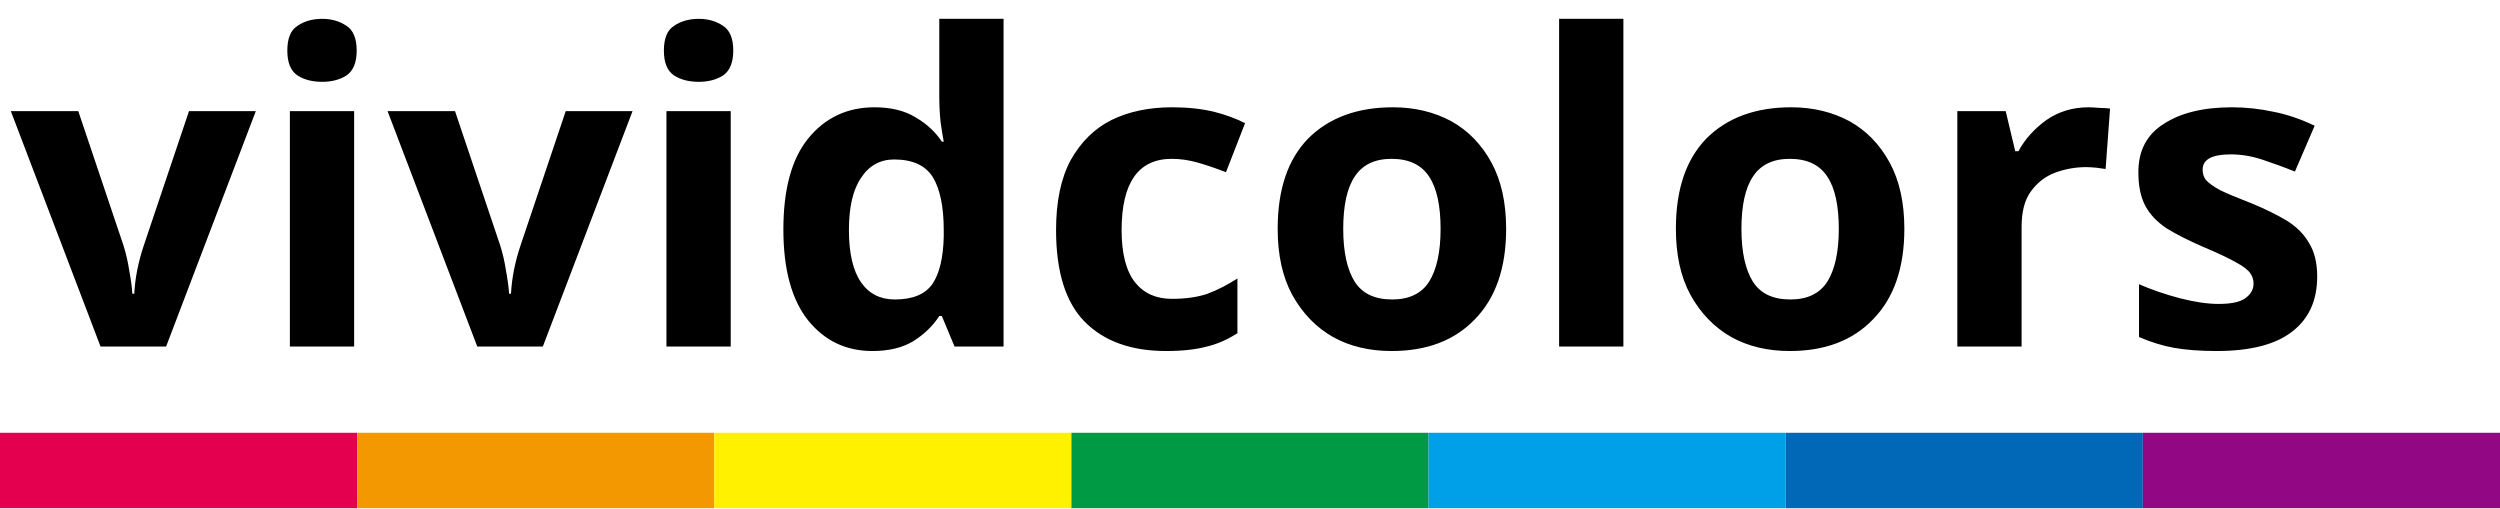
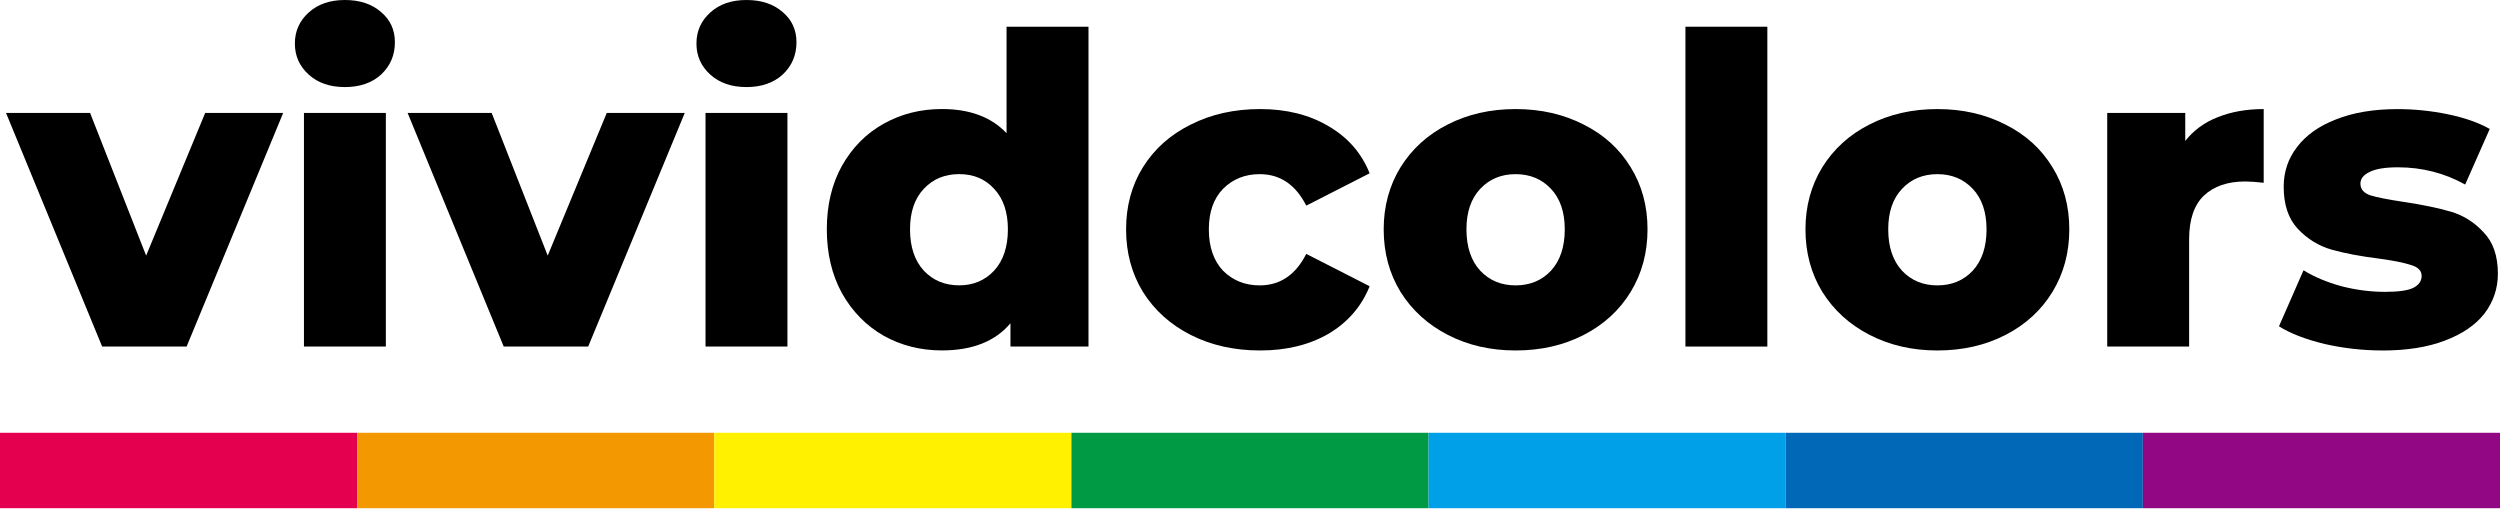
- <svg xmlns="http://www.w3.org/2000/svg" width="61.383mm" height="12.478mm" viewBox="0 0 61.383 12.478" version="1.1" id="svg8">
+ <svg xmlns="http://www.w3.org/2000/svg" id="svg8" version="1.1" viewBox="0 0 61.383 12.478" height="12.478mm" width="61.383mm">
  <defs id="defs2" />
-   <g id="layer1" transform="translate(0,-284.522)">
-     <text xml:space="preserve" style="font-style:normal;font-variant:normal;font-weight:800;font-stretch:normal;font-size:10.583px;line-height:1.25;font-family:Montserrat;-inkscape-font-specification:'Montserrat Ultra-Bold';letter-spacing:0px;word-spacing:0px;fill:#000000;fill-opacity:1;stroke:none;stroke-width:0.265" x="0.265" y="293.031" id="text12">
-       <tspan id="tspan10" x="0.265" y="293.031" style="stroke-width:0.265">vividcolors</tspan>
-     </text>
-     <rect id="rect33" width="8.769" height="1.852" x="0" y="295.148" style="fill:#e5004f;fill-opacity:1;stroke-width:0.25" />
-     <rect id="rect33-4" width="8.769" height="1.852" x="8.769" y="295.148" style="fill:#f39800;fill-opacity:1;stroke-width:0.25" />
-     <rect id="rect33-44" width="8.769" height="1.852" x="17.538" y="295.148" style="fill:#fff100;fill-opacity:1;stroke-width:0.25" />
-     <rect id="rect33-9" width="8.769" height="1.852" x="26.307" y="295.148" style="fill:#009944;fill-opacity:1;stroke-width:0.25" />
-     <rect id="rect33-8" width="8.769" height="1.852" x="35.076" y="295.148" style="fill:#00a0e9;fill-opacity:1;stroke-width:0.25" />
-     <rect id="rect33-5" width="8.769" height="1.852" x="43.845" y="295.148" style="fill:#0068b7;fill-opacity:1;stroke-width:0.25" />
-     <rect id="rect33-3" width="8.769" height="1.852" x="52.614" y="295.148" style="fill:#920783;fill-opacity:1;stroke-width:0.25" />
+   <g transform="translate(0,-284.522)" id="layer1">
+     <g id="text12" style="font-style:normal;font-variant:normal;font-weight:800;font-stretch:normal;font-size:10.583px;line-height:1.25;font-family:Montserrat;-inkscape-font-specification:'Montserrat Ultra-Bold';letter-spacing:0px;word-spacing:0px;fill:#000000;fill-opacity:1;stroke:none;stroke-width:0.265" aria-label="vividcolors">
+       <path id="path821" style="stroke-width:0.265" d="m 6.953,287.295 -2.371,5.736 H 2.508 L 0.148,287.295 H 2.212 l 1.376,3.503 1.45,-3.503 z" />
+       <path id="path823" style="stroke-width:0.265" d="m 7.463,287.295 h 2.011 v 5.736 H 7.463 Z m 1.005,-0.635 q -0.55,0 -0.889,-0.307 -0.339,-0.307 -0.339,-0.762 0,-0.455 0.339,-0.762 0.339,-0.307 0.889,-0.307 0.55,0 0.889,0.296 0.339,0.286 0.339,0.741 0,0.476 -0.339,0.794 -0.339,0.307 -0.889,0.307 z" />
+       <path id="path825" style="stroke-width:0.265" d="m 16.813,287.295 -2.371,5.736 h -2.074 l -2.36,-5.736 h 2.064 l 1.376,3.503 1.45,-3.503 z" />
+       <path id="path827" style="stroke-width:0.265" d="m 17.323,287.295 h 2.011 v 5.736 h -2.011 z m 1.005,-0.635 q -0.55,0 -0.889,-0.307 -0.339,-0.307 -0.339,-0.762 0,-0.455 0.339,-0.762 0.339,-0.307 0.889,-0.307 0.55,0 0.889,0.296 0.339,0.286 0.339,0.741 0,0.476 -0.339,0.794 -0.339,0.307 -0.889,0.307 z" />
+       <path id="path829" style="stroke-width:0.265" d="m 26.726,285.178 v 7.853 h -1.916 v -0.572 q -0.561,0.667 -1.683,0.667 -0.783,0 -1.429,-0.36 -0.646,-0.37 -1.027,-1.048 -0.37,-0.677 -0.37,-1.566 0,-0.889 0.37,-1.556 0.381,-0.677 1.027,-1.037 0.646,-0.36 1.429,-0.36 1.027,0 1.587,0.593 v -2.614 z m -3.175,6.35 q 0.519,0 0.857,-0.36 0.339,-0.37 0.339,-1.016 0,-0.635 -0.339,-0.995 -0.328,-0.36 -0.857,-0.36 -0.529,0 -0.868,0.36 -0.339,0.36 -0.339,0.995 0,0.646 0.339,1.016 0.339,0.36 0.868,0.36 z" />
+       <path id="path831" style="stroke-width:0.265" d="m 30.941,293.127 q -0.953,0 -1.704,-0.381 -0.751,-0.381 -1.175,-1.058 -0.413,-0.677 -0.413,-1.535 0,-0.857 0.413,-1.524 0.423,-0.677 1.175,-1.048 0.751,-0.381 1.704,-0.381 0.974,0 1.683,0.423 0.709,0.413 1.005,1.154 l -1.556,0.794 q -0.392,-0.773 -1.143,-0.773 -0.54,0 -0.9,0.36 -0.349,0.36 -0.349,0.995 0,0.646 0.349,1.016 0.36,0.36 0.9,0.36 0.751,0 1.143,-0.773 l 1.556,0.794 q -0.296,0.741 -1.005,1.164 -0.709,0.413 -1.683,0.413 z" />
+       <path id="path833" style="stroke-width:0.265" d="m 37.213,293.127 q -0.921,0 -1.662,-0.381 -0.741,-0.381 -1.164,-1.058 -0.413,-0.677 -0.413,-1.535 0,-0.847 0.413,-1.524 0.423,-0.677 1.154,-1.048 0.741,-0.381 1.672,-0.381 0.931,0 1.672,0.381 0.741,0.37 1.154,1.048 0.413,0.667 0.413,1.524 0,0.857 -0.413,1.535 -0.413,0.677 -1.154,1.058 -0.741,0.381 -1.672,0.381 z m 0,-1.598 q 0.529,0 0.868,-0.36 0.339,-0.37 0.339,-1.016 0,-0.635 -0.339,-0.995 -0.339,-0.36 -0.868,-0.36 -0.529,0 -0.868,0.36 -0.339,0.36 -0.339,0.995 0,0.646 0.339,1.016 0.339,0.36 0.868,0.36 z" />
+       <path id="path835" style="stroke-width:0.265" d="m 41.383,285.178 h 2.011 v 7.853 h -2.011 z" />
+       <path id="path837" style="stroke-width:0.265" d="m 47.569,293.127 q -0.921,0 -1.662,-0.381 -0.741,-0.381 -1.164,-1.058 -0.413,-0.677 -0.413,-1.535 0,-0.847 0.413,-1.524 0.423,-0.677 1.154,-1.048 0.741,-0.381 1.672,-0.381 0.931,0 1.672,0.381 0.741,0.37 1.154,1.048 0.413,0.667 0.413,1.524 0,0.857 -0.413,1.535 -0.413,0.677 -1.154,1.058 -0.741,0.381 -1.672,0.381 z m 0,-1.598 q 0.529,0 0.868,-0.36 0.339,-0.37 0.339,-1.016 0,-0.635 -0.339,-0.995 -0.339,-0.36 -0.868,-0.36 -0.529,0 -0.868,0.36 -0.339,0.36 -0.339,0.995 0,0.646 0.339,1.016 0.339,0.36 0.868,0.36 z" />
+       <path id="path839" style="stroke-width:0.265" d="m 53.655,287.983 q 0.307,-0.392 0.794,-0.582 0.497,-0.201 1.132,-0.201 v 1.81 q -0.275,-0.032 -0.455,-0.032 -0.646,0 -1.016,0.349 -0.36,0.349 -0.36,1.069 v 2.635 h -2.011 v -5.736 h 1.916 z" />
+       <path id="path841" style="stroke-width:0.265" d="m 58.496,293.127 q -0.72,0 -1.418,-0.159 -0.699,-0.169 -1.122,-0.434 l 0.603,-1.376 q 0.392,0.243 0.931,0.392 0.54,0.138 1.069,0.138 0.487,0 0.688,-0.095 0.212,-0.106 0.212,-0.296 0,-0.191 -0.254,-0.265 -0.243,-0.085 -0.783,-0.159 -0.688,-0.085 -1.175,-0.222 -0.476,-0.138 -0.826,-0.508 -0.349,-0.37 -0.349,-1.037 0,-0.55 0.328,-0.974 0.328,-0.434 0.953,-0.677 0.635,-0.254 1.513,-0.254 0.624,0 1.238,0.127 0.614,0.127 1.027,0.36 l -0.603,1.365 q -0.762,-0.423 -1.651,-0.423 -0.476,0 -0.699,0.116 -0.222,0.106 -0.222,0.286 0,0.201 0.243,0.286 0.243,0.074 0.804,0.159 0.709,0.106 1.175,0.243 0.466,0.138 0.804,0.508 0.349,0.36 0.349,1.016 0,0.54 -0.328,0.974 -0.328,0.423 -0.974,0.667 -0.635,0.243 -1.535,0.243 z" />
+     </g>
+     <path id="rect33" d="M 0,295.148 H 8.769 V 297 H 0 Z" style="fill:#e5004f;fill-opacity:1;stroke-width:0.25" />
+     <path id="rect33-4" d="M 8.769,295.148 H 17.538 V 297 H 8.769 Z" style="fill:#f39800;fill-opacity:1;stroke-width:0.25" />
+     <path id="rect33-44" d="m 17.538,295.148 h 8.769 V 297 h -8.769 z" style="fill:#fff100;fill-opacity:1;stroke-width:0.25" />
+     <path id="rect33-9" d="m 26.307,295.148 h 8.769 V 297 H 26.307 Z" style="fill:#009944;fill-opacity:1;stroke-width:0.25" />
+     <path id="rect33-8" d="m 35.076,295.148 h 8.769 V 297 h -8.769 z" style="fill:#00a0e9;fill-opacity:1;stroke-width:0.25" />
+     <path id="rect33-5" d="m 43.845,295.148 h 8.769 V 297 H 43.845 Z" style="fill:#0068b7;fill-opacity:1;stroke-width:0.25" />
+     <path id="rect33-3" d="m 52.614,295.148 h 8.769 V 297 h -8.769 z" style="fill:#920783;fill-opacity:1;stroke-width:0.25" />
  </g>
</svg>
